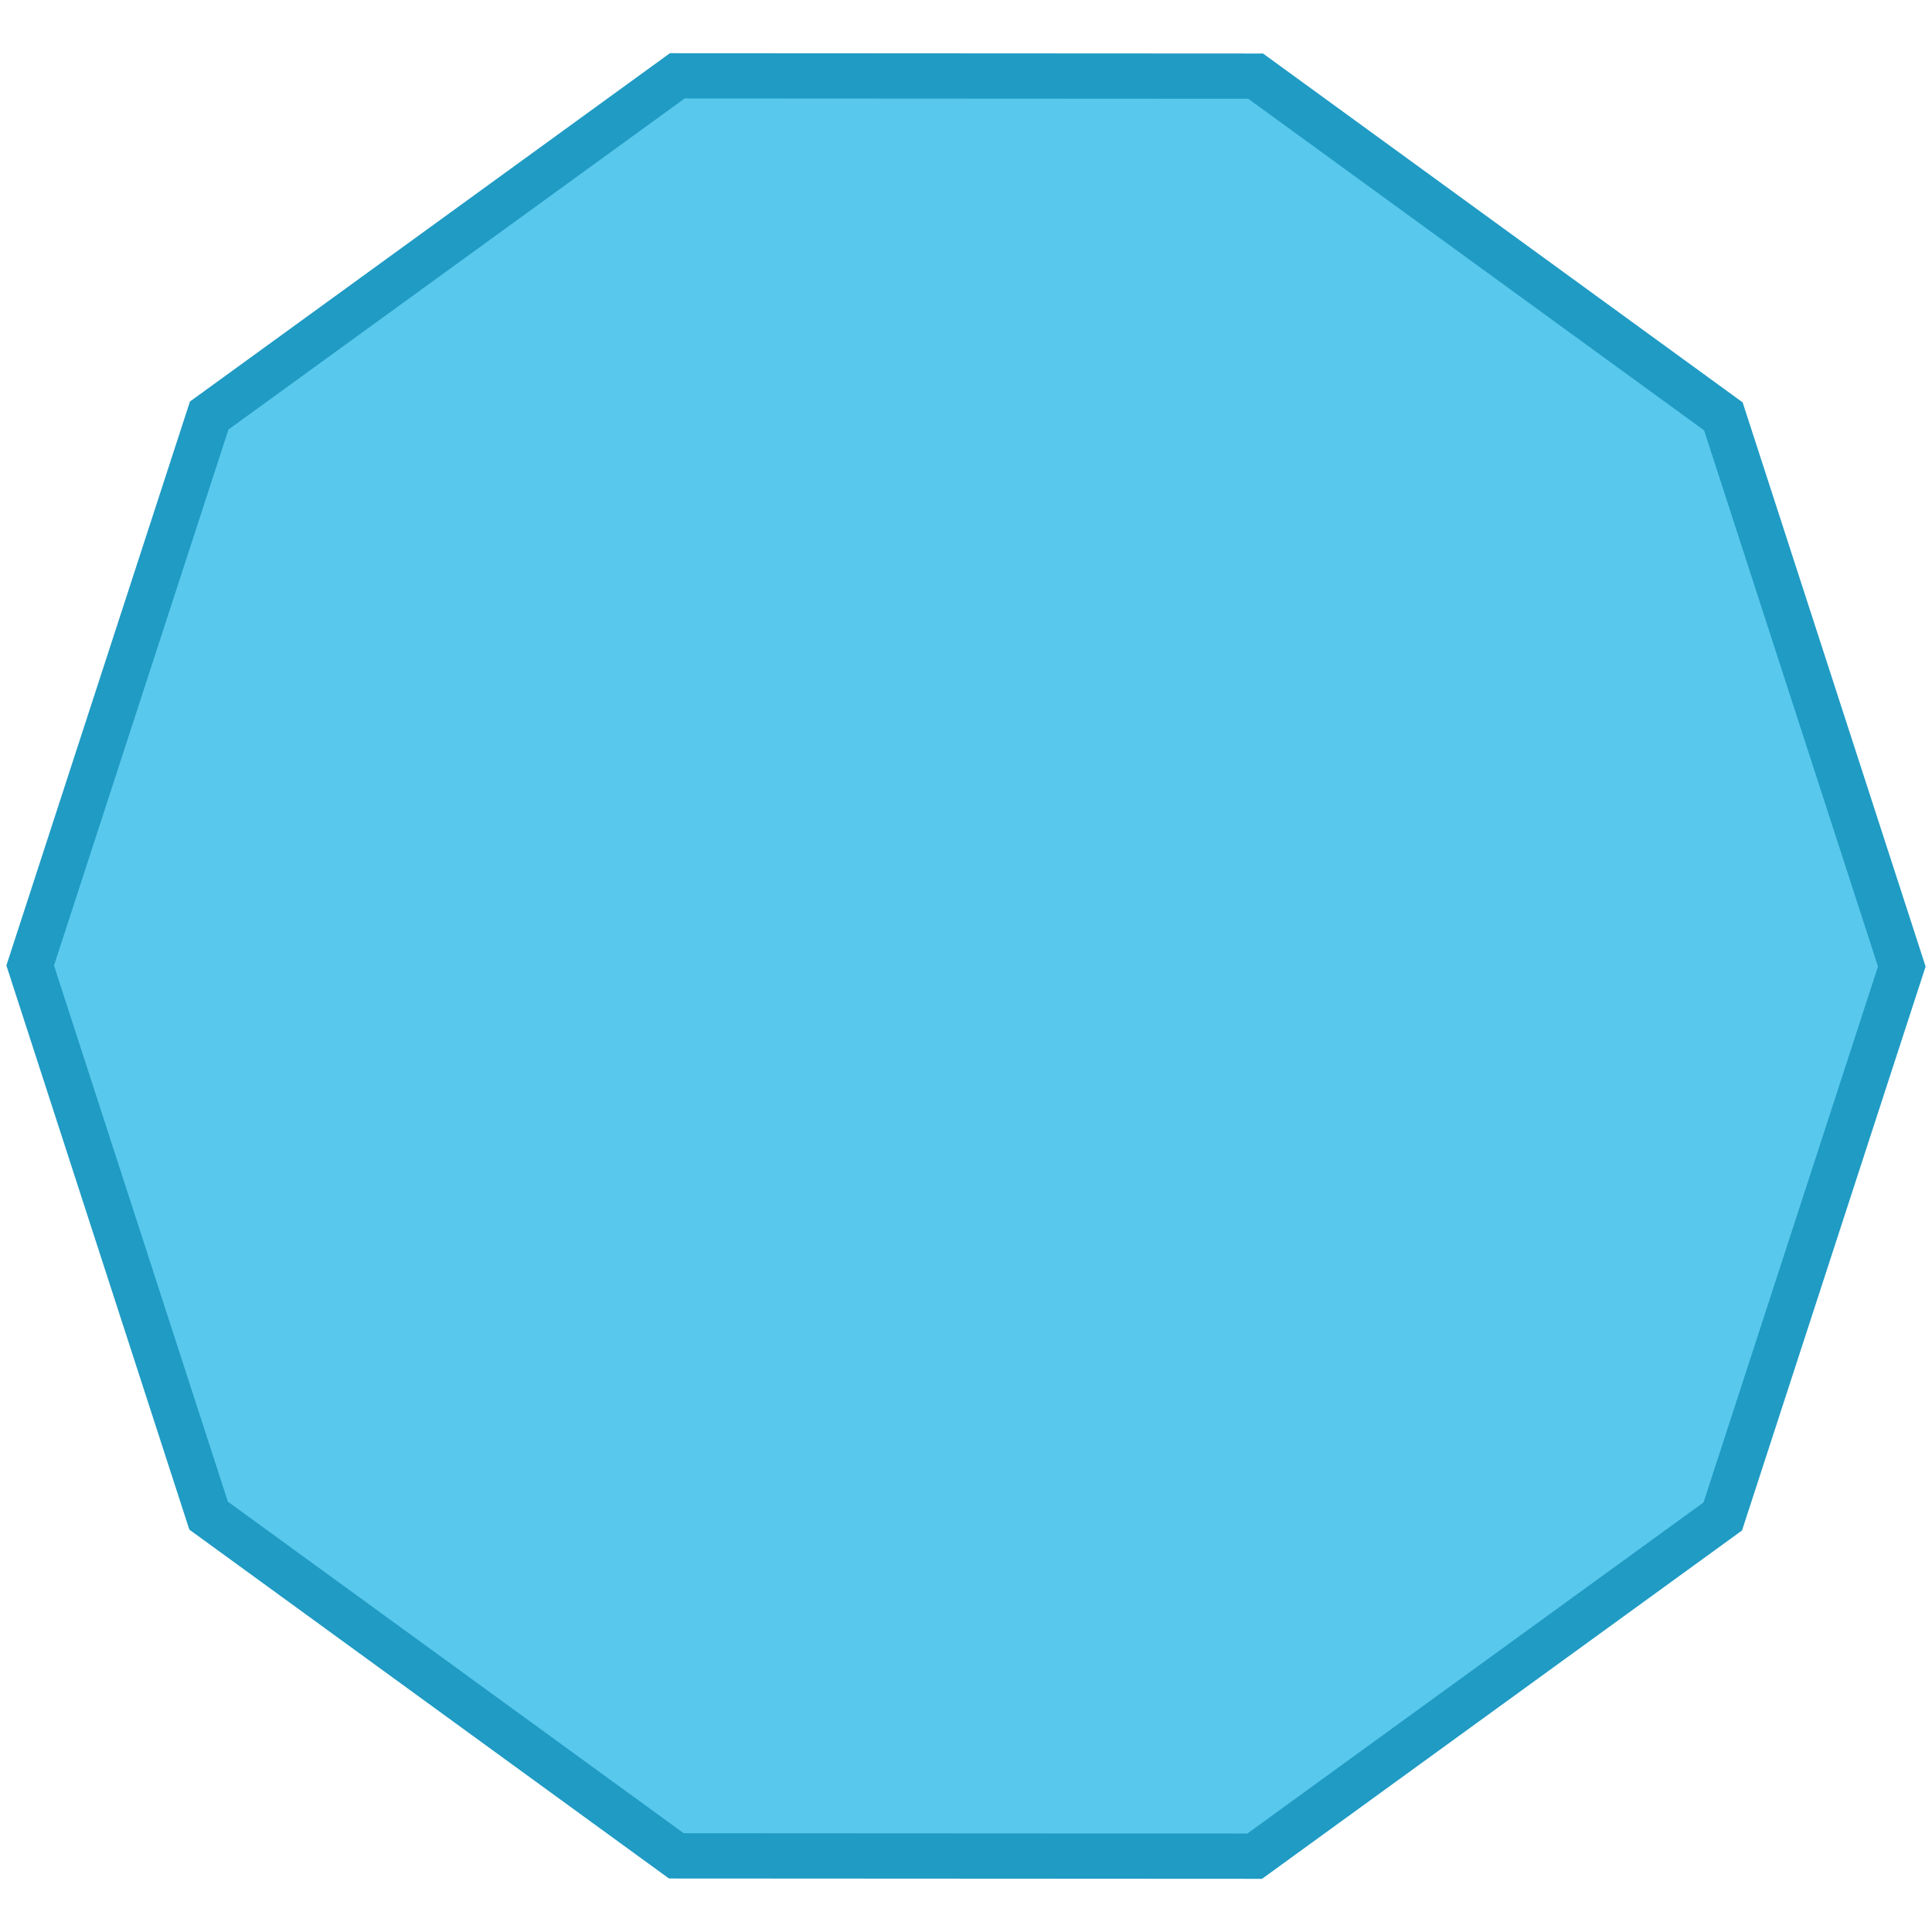
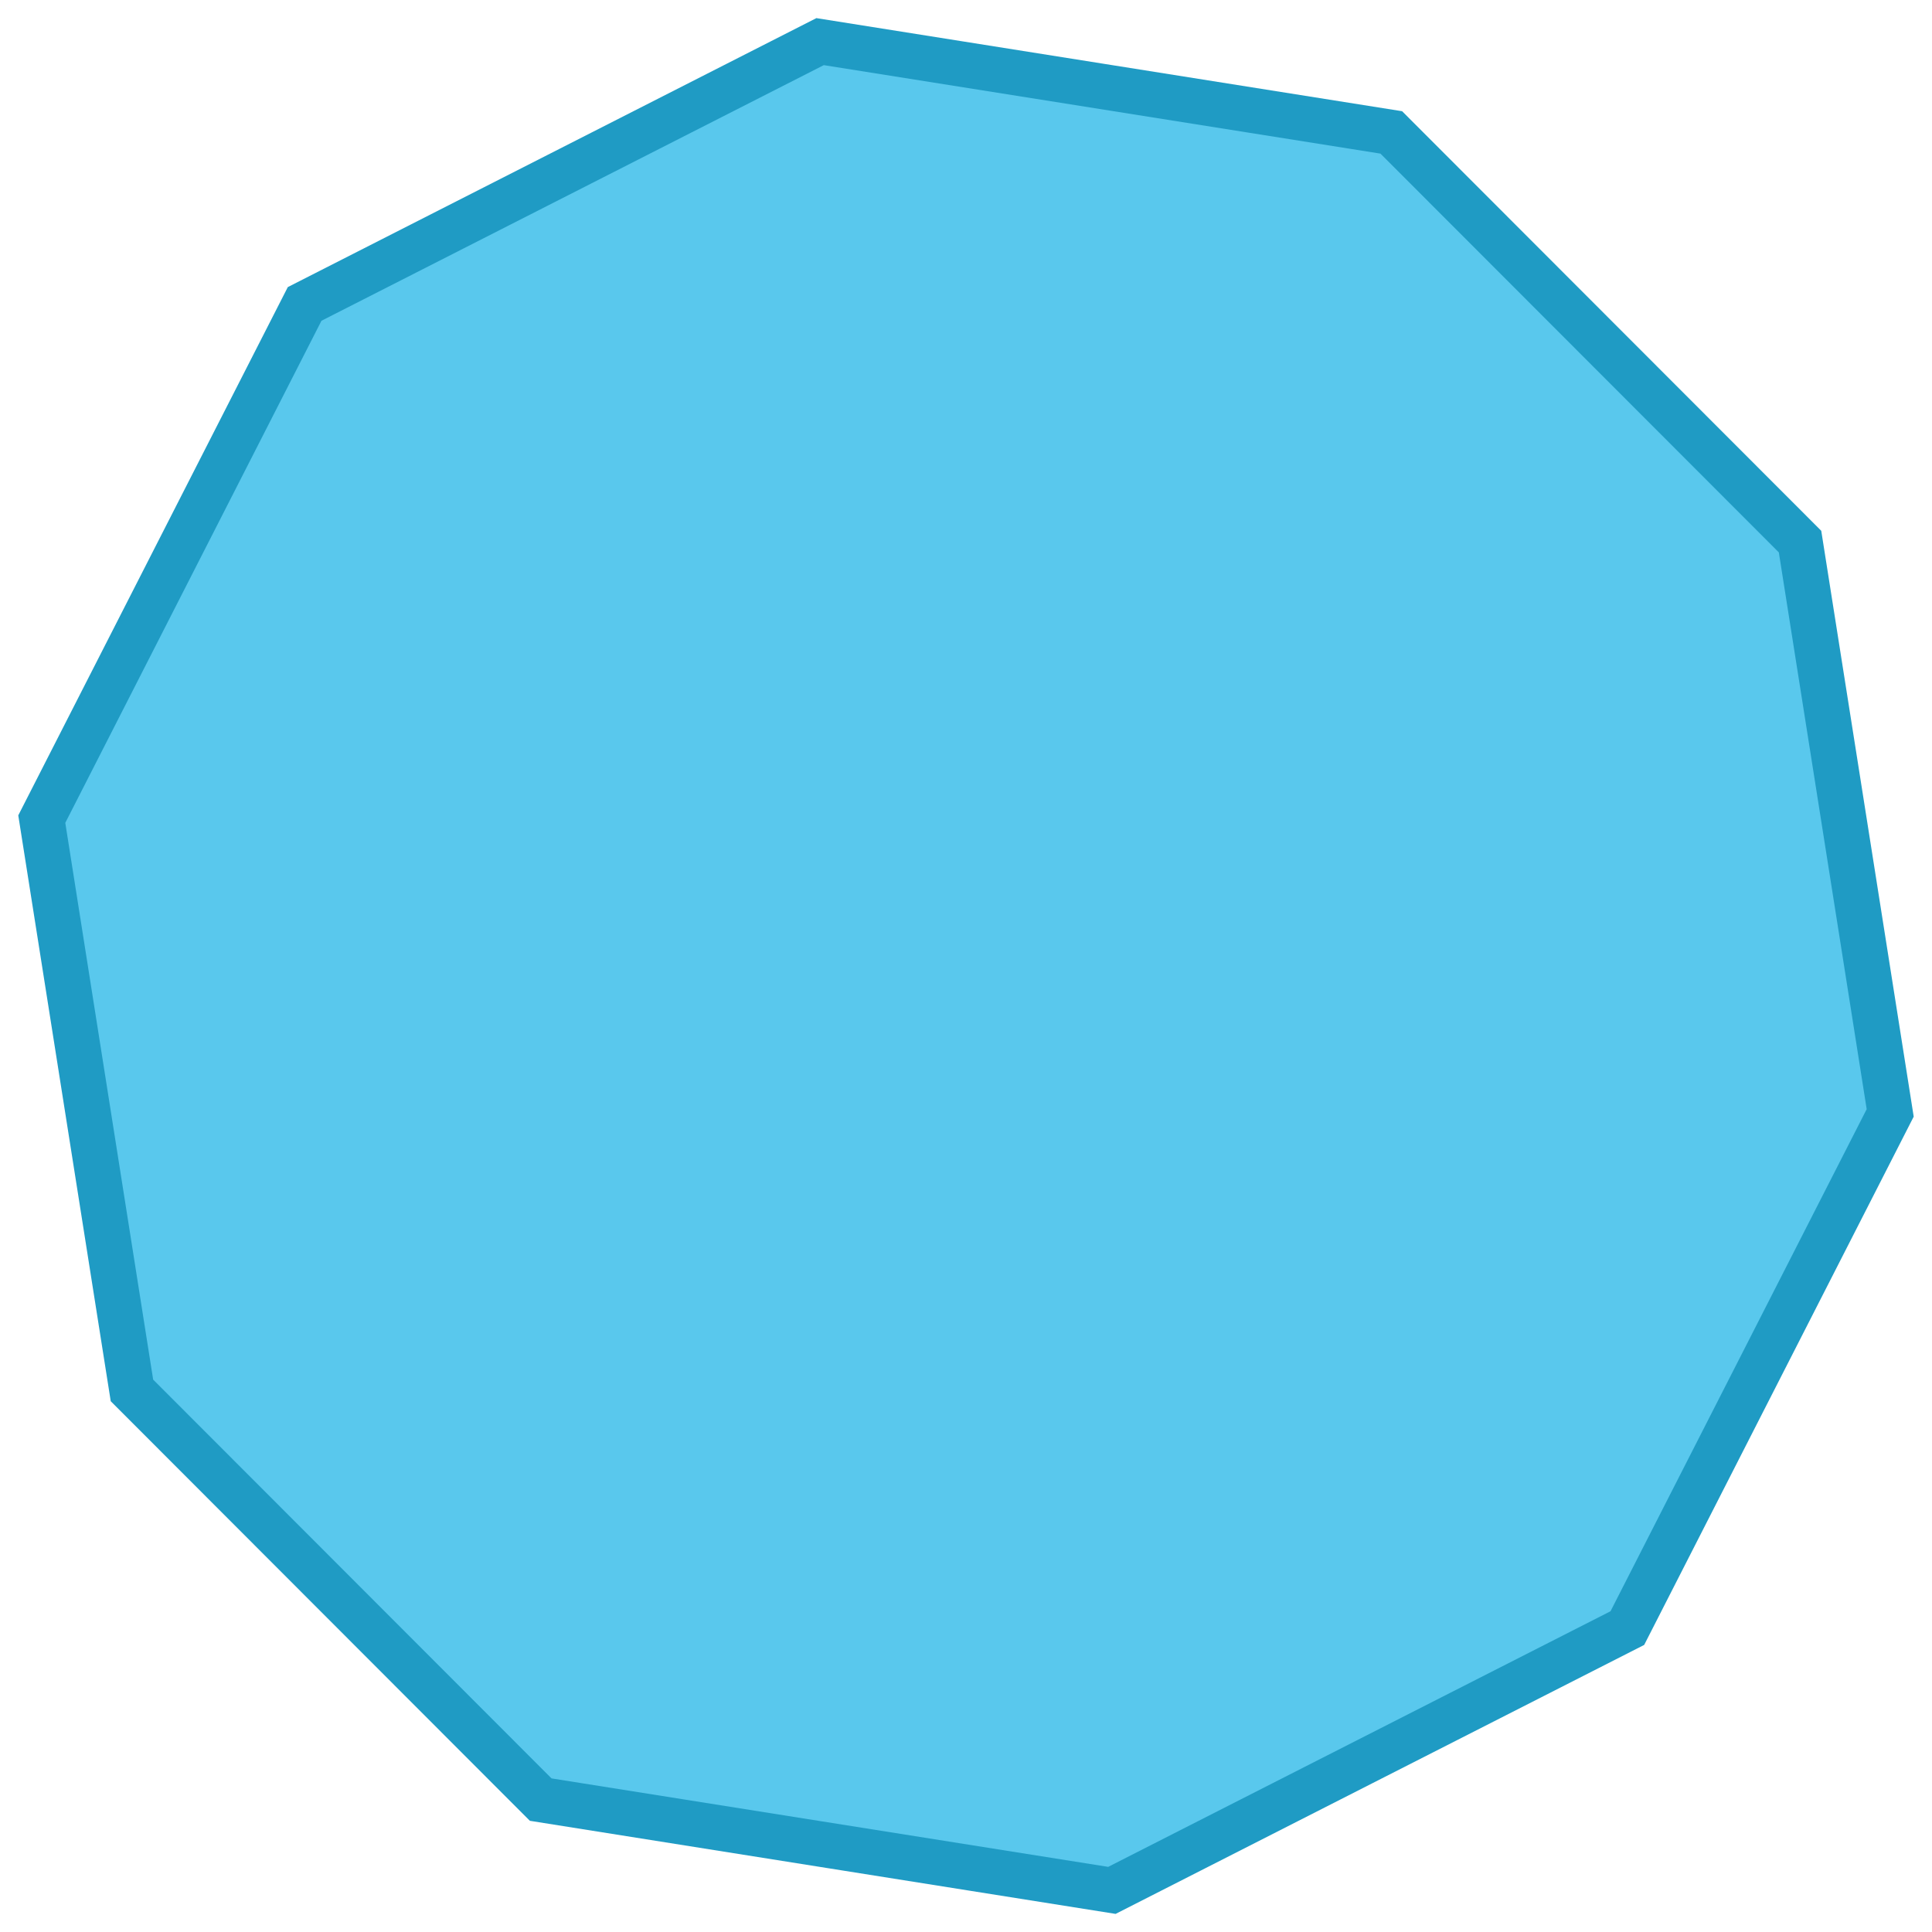
- <svg xmlns="http://www.w3.org/2000/svg" width="128" height="128" viewBox="0 0 128 128" id="svg2" version="1.1">
-   <defs id="defs4" />
-   <g id="layer1" transform="translate(-1.173771,-843.7908)">
-     <path style="fill:#59c8ed;fill-opacity:1;stroke-width:3;stroke:#1f9bc4;stroke-opacity:1;stroke-miterlimit:4;stroke-dasharray:none" id="path3495" d="M 84.301,966.767 45.983,966.746 14.995,944.206 3.174,907.757 15.034,871.321 l 31.012,-22.506 38.318,0.021 30.988,22.54 11.821,36.449 -11.861,36.436 z" />
+ <svg xmlns="http://www.w3.org/2000/svg" version="1.1" id="svg2" viewBox="0 0 128 128" height="128" width="128">
+   <g transform="translate(-1.174 -843.79)" id="layer1">
+     <path transform="rotate(45 65.174 907.79)" d="m84.301 966.767-38.318-.021-30.988-22.54-11.821-36.449 11.86-36.436 31.012-22.506 38.319.02 30.987 22.54 11.822 36.45-11.86 36.435z" id="path3495" style="fill:#59c8ed;fill-opacity:1;stroke:#1f9bc4;stroke-width:3;stroke-miterlimit:4;stroke-dasharray:none;stroke-opacity:1" />
  </g>
</svg>
